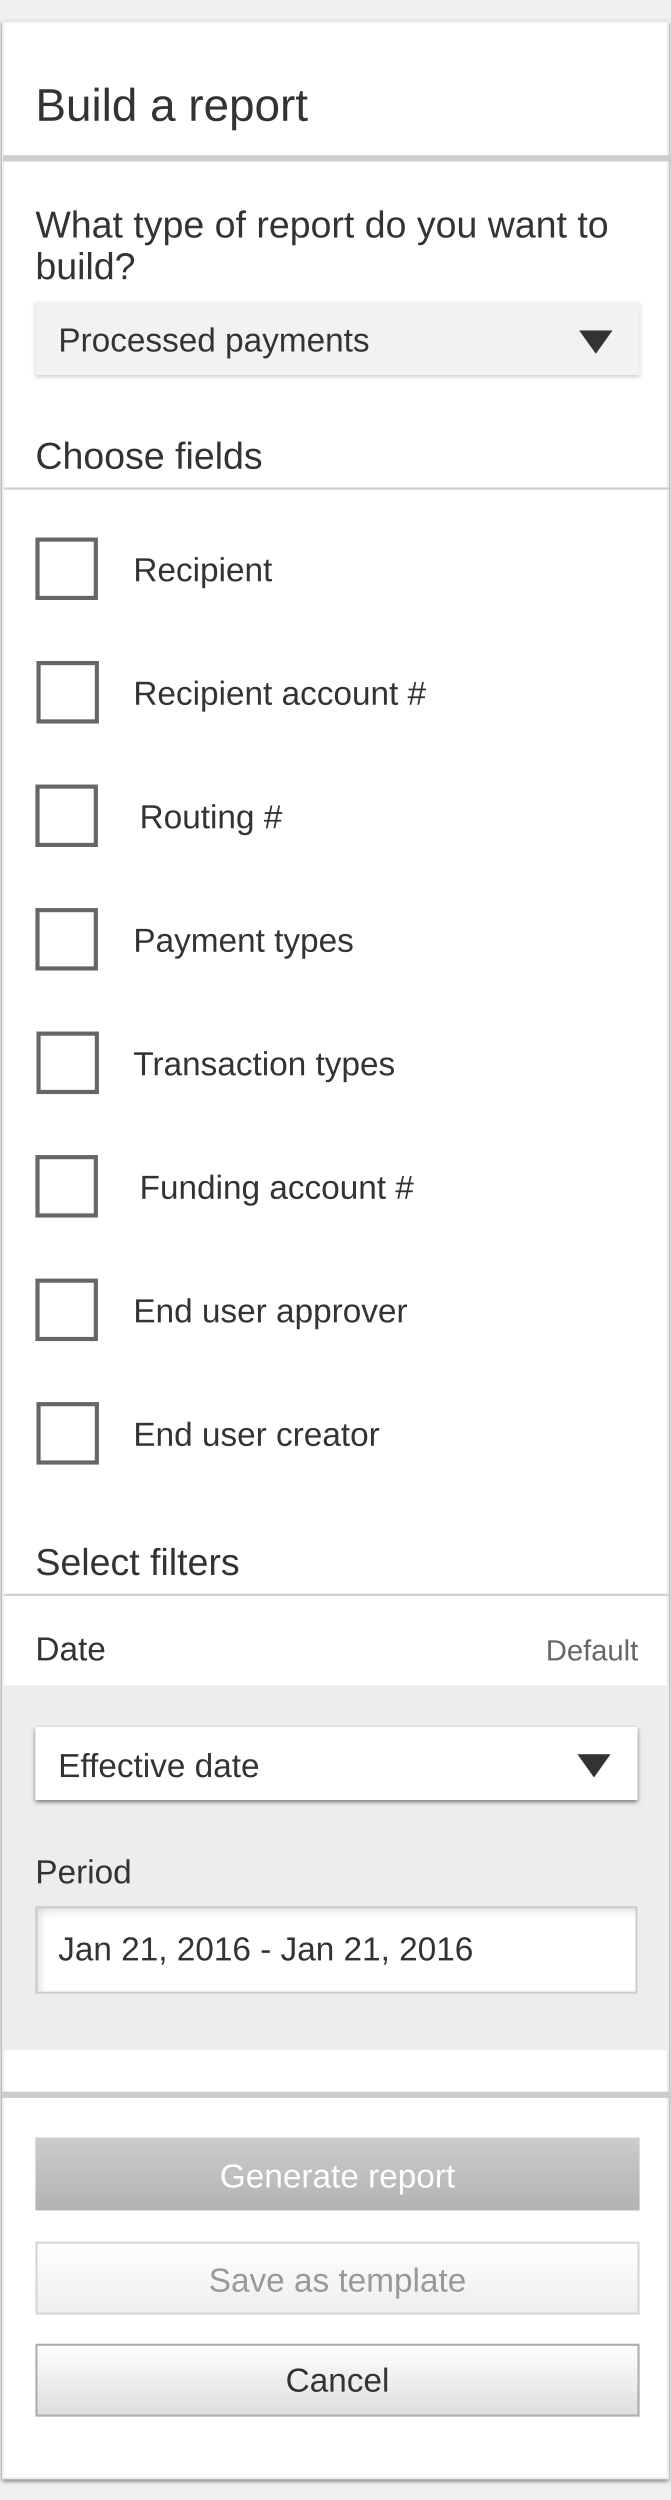
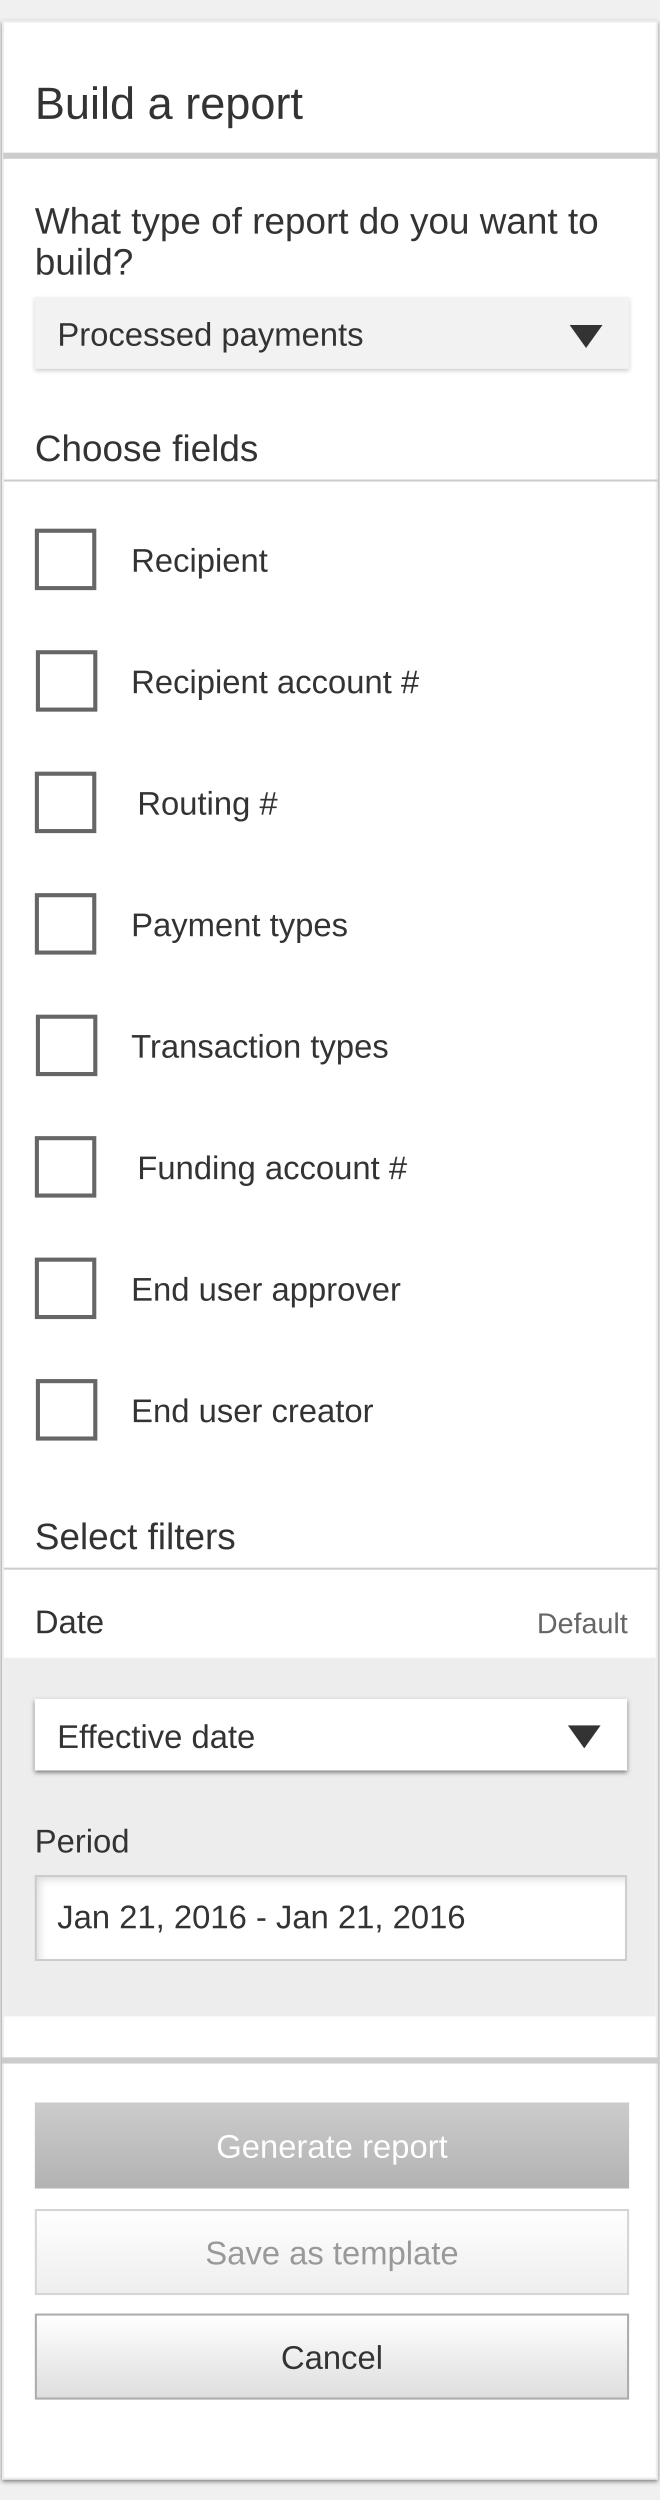
- <svg xmlns="http://www.w3.org/2000/svg" xmlns:xlink="http://www.w3.org/1999/xlink" width="322px" height="1200px" viewBox="0 0 322 1200" version="1.1" style="background: #EDEDED;">
+ <svg xmlns="http://www.w3.org/2000/svg" xmlns:xlink="http://www.w3.org/1999/xlink" width="322px" height="1220px" viewBox="0 0 322 1220" version="1.1" style="background: #EDEDED;">
  <defs>
-     <rect id="path-1" x="1" y="10" width="320" height="1180" />
+     <rect id="path-1" x="1" y="10" width="320" height="1200" />
    <filter x="-50%" y="-50%" width="200%" height="200%" filterUnits="objectBoundingBox" id="filter-2">
      <feOffset dx="0" dy="1" in="SourceAlpha" result="shadowOffsetOuter1" />
      <feGaussianBlur stdDeviation="1" in="shadowOffsetOuter1" result="shadowBlurOuter1" />
      <feComposite in="shadowBlurOuter1" in2="SourceAlpha" operator="out" result="shadowBlurOuter1" />
      <feColorMatrix values="0 0 0 0 0   0 0 0 0 0   0 0 0 0 0  0 0 0 0.5 0" type="matrix" in="shadowBlurOuter1" />
    </filter>
-     <mask id="mask-3" maskContentUnits="userSpaceOnUse" maskUnits="objectBoundingBox" x="0" y="0" width="320" height="1180" fill="white">
+     <mask id="mask-3" maskContentUnits="userSpaceOnUse" maskUnits="objectBoundingBox" x="0" y="0" width="320" height="1200" fill="white">
      <use xlink:href="#path-1" />
    </mask>
    <rect id="path-4" x="0" y="0" width="289.094" height="42" />
    <filter x="-50%" y="-50%" width="200%" height="200%" filterUnits="objectBoundingBox" id="filter-5">
      <feGaussianBlur stdDeviation="2" in="SourceAlpha" result="shadowBlurInner1" />
      <feOffset dx="2" dy="2" in="shadowBlurInner1" result="shadowOffsetInner1" />
      <feComposite in="shadowOffsetInner1" in2="SourceAlpha" operator="arithmetic" k2="-1" k3="1" result="shadowInnerInner1" />
      <feColorMatrix values="0 0 0 0 0   0 0 0 0 0   0 0 0 0 0  0 0 0 0.15 0" type="matrix" in="shadowInnerInner1" />
    </filter>
    <mask id="mask-6" maskContentUnits="userSpaceOnUse" maskUnits="objectBoundingBox" x="0" y="0" width="289.094" height="42" fill="white">
      <use xlink:href="#path-4" />
    </mask>
    <rect id="path-7" x="0" y="0" width="289.094" height="35" />
    <filter x="-50%" y="-50%" width="200%" height="200%" filterUnits="objectBoundingBox" id="filter-8">
      <feOffset dx="0" dy="1" in="SourceAlpha" result="shadowOffsetOuter1" />
      <feGaussianBlur stdDeviation="1" in="shadowOffsetOuter1" result="shadowBlurOuter1" />
      <feColorMatrix values="0 0 0 0 0   0 0 0 0 0   0 0 0 0 0  0 0 0 0.5 0" type="matrix" in="shadowBlurOuter1" />
    </filter>
    <rect id="path-9" x="0" y="0" width="290" height="35" />
    <filter x="-50%" y="-50%" width="200%" height="200%" filterUnits="objectBoundingBox" id="filter-10">
      <feOffset dx="0" dy="1" in="SourceAlpha" result="shadowOffsetOuter1" />
      <feGaussianBlur stdDeviation="1" in="shadowOffsetOuter1" result="shadowBlurOuter1" />
      <feColorMatrix values="0 0 0 0 0   0 0 0 0 0   0 0 0 0 0  0 0 0 0.196 0" type="matrix" in="shadowBlurOuter1" />
    </filter>
    <polygon id="path-11" points="0 0 30 0 30 30 23.632 30 0 30" />
    <mask id="mask-12" maskContentUnits="userSpaceOnUse" maskUnits="objectBoundingBox" x="0" y="0" width="30" height="30" fill="white">
      <use xlink:href="#path-11" />
    </mask>
    <polygon id="path-13" points="0.5 0 30.5 0 30.5 30 24.132 30 0.5 30" />
    <mask id="mask-14" maskContentUnits="userSpaceOnUse" maskUnits="objectBoundingBox" x="0" y="0" width="30" height="30" fill="white">
      <use xlink:href="#path-13" />
    </mask>
    <rect id="path-15" x="0" y="0" width="30" height="30" />
    <mask id="mask-16" maskContentUnits="userSpaceOnUse" maskUnits="objectBoundingBox" x="0" y="0" width="30" height="30" fill="white">
      <use xlink:href="#path-15" />
    </mask>
    <polygon id="path-17" points="0 0 30 0 30 30 23.632 30 0 30" />
    <mask id="mask-18" maskContentUnits="userSpaceOnUse" maskUnits="objectBoundingBox" x="0" y="0" width="30" height="30" fill="white">
      <use xlink:href="#path-17" />
    </mask>
    <polygon id="path-19" points="0.5 0 30.5 0 30.5 30 24.132 30 0.5 30" />
    <mask id="mask-20" maskContentUnits="userSpaceOnUse" maskUnits="objectBoundingBox" x="0" y="0" width="30" height="30" fill="white">
      <use xlink:href="#path-19" />
    </mask>
    <rect id="path-21" x="0" y="0" width="30" height="30" />
    <mask id="mask-22" maskContentUnits="userSpaceOnUse" maskUnits="objectBoundingBox" x="0" y="0" width="30" height="30" fill="white">
      <use xlink:href="#path-21" />
    </mask>
    <polygon id="path-23" points="0 0 30 0 30 30 23.632 30 0 30" />
    <mask id="mask-24" maskContentUnits="userSpaceOnUse" maskUnits="objectBoundingBox" x="0" y="0" width="30" height="30" fill="white">
      <use xlink:href="#path-23" />
    </mask>
    <polygon id="path-25" points="0.5 0 30.5 0 30.5 30 24.132 30 0.5 30" />
    <mask id="mask-26" maskContentUnits="userSpaceOnUse" maskUnits="objectBoundingBox" x="0" y="0" width="30" height="30" fill="white">
      <use xlink:href="#path-25" />
    </mask>
    <linearGradient x1="50%" y1="0%" x2="50%" y2="100%" id="linearGradient-27">
      <stop stop-color="#999999" offset="0%" />
      <stop stop-color="#666666" offset="100%" />
    </linearGradient>
    <linearGradient x1="50%" y1="0%" x2="50%" y2="100%" id="linearGradient-28">
      <stop stop-color="#FFFFFF" offset="0%" />
      <stop stop-color="#DDDDDD" offset="100%" />
    </linearGradient>
-     <rect id="path-29" x="0" y="0" width="290" height="35" />
-     <mask id="mask-30" maskContentUnits="userSpaceOnUse" maskUnits="objectBoundingBox" x="0" y="0" width="290" height="35" fill="white">
+     <rect id="path-29" x="0" y="0" width="290" height="42" />
+     <mask id="mask-30" maskContentUnits="userSpaceOnUse" maskUnits="objectBoundingBox" x="0" y="0" width="290" height="42" fill="white">
      <use xlink:href="#path-29" />
    </mask>
-     <rect id="path-31" x="0" y="0" width="290" height="35" />
-     <mask id="mask-32" maskContentUnits="userSpaceOnUse" maskUnits="objectBoundingBox" x="0" y="0" width="290" height="35" fill="white">
+     <rect id="path-31" x="0" y="0" width="290" height="42" />
+     <mask id="mask-32" maskContentUnits="userSpaceOnUse" maskUnits="objectBoundingBox" x="0" y="0" width="290" height="42" fill="white">
      <use xlink:href="#path-31" />
    </mask>
  </defs>
  <g id="Pattern-section" stroke="none" stroke-width="1" fill="none" fill-rule="evenodd">
    <g id="form-grouping-example-xs">
      <g id="Rectangle-4">
        <use fill="black" fill-opacity="1" filter="url(#filter-2)" xlink:href="#path-1" />
        <use stroke="#EDEDED" mask="url(#mask-3)" stroke-width="2" fill="#FFFFFF" fill-rule="evenodd" xlink:href="#path-1" />
      </g>
      <text id="Default" font-family="ArialMT, Arial" font-size="14" font-weight="normal" line-spacing="20" fill="#666666">
        <tspan x="262" y="797">Default</tspan>
      </text>
      <text id="Date" font-family="ArialMT, Arial" font-size="16" font-weight="normal" line-spacing="20" fill="#333333">
        <tspan x="17" y="797">Date</tspan>
      </text>
      <g id="Group-10" transform="translate(2, 809)">
        <rect id="Rectangle-94" fill="#EDEDED" x="0" y="0" width="318" height="175" />
        <g id="Group-9" transform="translate(14.95312, 20)">
          <g id="Group-4" transform="translate(0, 61)">
            <g id="Group-3" transform="translate(0, 25)">
              <g id="Input-Background">
                <use fill="#FFFFFF" fill-rule="evenodd" xlink:href="#path-4" />
                <use fill="black" fill-opacity="1" filter="url(#filter-5)" xlink:href="#path-4" />
                <use stroke="#CCCCCC" mask="url(#mask-6)" stroke-width="2" xlink:href="#path-4" />
              </g>
              <text id="Jan-21,-2016---Jan-2" font-family="ArialMT, Arial" font-size="16" font-weight="normal" fill="#333333">
                <tspan x="10.966" y="26">Jan 21, 2016 - Jan 21, 2016</tspan>
              </text>
            </g>
            <text id="Period" font-family="ArialMT, Arial" font-size="16" font-weight="normal" line-spacing="20" fill="#333333">
              <tspan x="0" y="14">Period</tspan>
            </text>
          </g>
          <g id="Form-/-Select">
            <g id="Select-Background">
              <use fill="black" fill-opacity="1" filter="url(#filter-8)" xlink:href="#path-7" />
              <use fill="#FFFFFF" fill-rule="evenodd" xlink:href="#path-7" />
            </g>
            <g id="Triangles" transform="translate(260.1844, 13)" fill="#333333">
              <polygon id="Page-1" points="0 0 7.975 11.2 15.95 0" />
            </g>
            <text id="Effective-date" font-family="ArialMT, Arial" font-size="16" font-weight="normal" fill="#333333">
              <tspan x="10.966" y="24">Effective date</tspan>
            </text>
          </g>
        </g>
      </g>
      <text id="Build-a-report" font-family="ArialMT, Arial" font-size="22" font-weight="normal" fill="#333333">
        <tspan x="17" y="58">Build a report</tspan>
      </text>
      <text id="What-type-of-report-" font-family="ArialMT, Arial" font-size="18" font-weight="normal" fill="#333333">
        <tspan x="17" y="114">What type of report do you want to </tspan>
        <tspan x="17" y="134">build?</tspan>
      </text>
      <text id="Select-filters" font-family="ArialMT, Arial" font-size="18" font-weight="normal" fill="#333333">
        <tspan x="17" y="756">Select filters</tspan>
      </text>
      <path d="M3,76 L321.444,76" id="Line" stroke="#CCCCCC" stroke-width="3" stroke-linecap="square" />
      <g id="Form-/-Select" transform="translate(17, 145)">
        <g id="Select-Background">
          <use fill="black" fill-opacity="1" filter="url(#filter-10)" xlink:href="#path-9" />
          <use fill="#F2F2F2" fill-rule="evenodd" xlink:href="#path-9" />
        </g>
        <g id="Triangles" transform="translate(261, 13.61111)" fill="#333333">
          <polygon id="Page-1" points="0 0 8 11.2 16 0" />
        </g>
        <text id="Processed-payments" font-family="ArialMT, Arial" font-size="16" font-weight="normal" fill="#333333">
          <tspan x="11" y="23.722">Processed payments</tspan>
        </text>
      </g>
      <path d="M2.5,765.5 L320.502,765.5" id="Line" stroke="#CCCCCC" stroke-linecap="square" />
      <g id="Group-7" transform="translate(17, 258)">
        <g id="Group-14">
          <text id="Check-Label" font-family="ArialMT, Arial" font-size="16" font-weight="normal" line-spacing="16" fill="#333333">
            <tspan x="47" y="21">Recipient</tspan>
          </text>
          <use id="Rectangle-12" stroke="#666666" mask="url(#mask-12)" stroke-width="4" xlink:href="#path-11" />
        </g>
        <g id="Group-12" transform="translate(0, 59.28571)">
          <text id="Check-Label" font-family="ArialMT, Arial" font-size="16" font-weight="normal" line-spacing="16" fill="#333333">
            <tspan x="47" y="21">Recipient account #</tspan>
          </text>
          <g id="Group-11" stroke="#666666" stroke-width="4">
            <use id="Rectangle-12" mask="url(#mask-14)" xlink:href="#path-13" />
          </g>
        </g>
        <g id="Group-13" transform="translate(0, 118.5714)">
          <text id="Check-Label" font-family="ArialMT, Arial" font-size="16" font-weight="normal" line-spacing="16" fill="#333333">
            <tspan x="50" y="21">Routing #</tspan>
          </text>
          <use id="Rectangle-12" stroke="#666666" mask="url(#mask-16)" stroke-width="4" xlink:href="#path-15" />
        </g>
        <g id="Group-14" transform="translate(0, 177.8571)">
          <text id="Check-Label" font-family="ArialMT, Arial" font-size="16" font-weight="normal" line-spacing="16" fill="#333333">
            <tspan x="47" y="21">Payment types</tspan>
          </text>
          <use id="Rectangle-12" stroke="#666666" mask="url(#mask-18)" stroke-width="4" xlink:href="#path-17" />
        </g>
        <g id="Group-12" transform="translate(0, 237.1429)">
          <text id="Check-Label" font-family="ArialMT, Arial" font-size="16" font-weight="normal" line-spacing="16" fill="#333333">
            <tspan x="47" y="21">Transaction types</tspan>
          </text>
          <g id="Group-11" stroke="#666666" stroke-width="4">
            <use id="Rectangle-12" mask="url(#mask-20)" xlink:href="#path-19" />
          </g>
        </g>
        <g id="Group-13" transform="translate(0, 296.4286)">
          <text id="Check-Label" font-family="ArialMT, Arial" font-size="16" font-weight="normal" line-spacing="16" fill="#333333">
            <tspan x="50" y="21">Funding account #</tspan>
          </text>
          <use id="Rectangle-12" stroke="#666666" mask="url(#mask-22)" stroke-width="4" xlink:href="#path-21" />
        </g>
        <g id="Group-14" transform="translate(0, 355.7143)">
          <text id="Check-Label" font-family="ArialMT, Arial" font-size="16" font-weight="normal" line-spacing="16" fill="#333333">
            <tspan x="47" y="21">End user approver</tspan>
          </text>
          <use id="Rectangle-12" stroke="#666666" mask="url(#mask-24)" stroke-width="4" xlink:href="#path-23" />
        </g>
        <g id="Group-12" transform="translate(0, 415)">
          <text id="Check-Label" font-family="ArialMT, Arial" font-size="16" font-weight="normal" line-spacing="16" fill="#333333">
            <tspan x="47" y="21">End user creator</tspan>
          </text>
          <g id="Group-11" stroke="#666666" stroke-width="4">
            <use id="Rectangle-12" mask="url(#mask-26)" xlink:href="#path-25" />
          </g>
        </g>
      </g>
      <text id="Choose-fields" font-family="ArialMT, Arial" font-size="18" font-weight="normal" fill="#333333">
        <tspan x="17" y="225">Choose fields</tspan>
      </text>
      <path d="M2.5,234.5 L320.502,234.5" id="Line" stroke="#CCCCCC" stroke-linecap="square" />
      <path d="M2.5,1005.5 L320.502,1005.5" id="Line" stroke="#CCCCCC" stroke-width="3" stroke-linecap="square" />
      <g id="Group-7" opacity="0.5" transform="translate(17, 1026)">
-         <rect id="Rectangle-26" fill="url(#linearGradient-27)" x="0" y="0" width="290" height="35" />
+         <rect id="Rectangle-26" fill="url(#linearGradient-27)" x="0" y="0" width="290" height="42" />
        <text id="Generate-report" font-family="ArialMT, Arial" font-size="16" font-weight="normal" fill="#FFFFFF">
-           <tspan x="88.523" y="24">Generate report</tspan>
-         </text>
-       </g>
-       <g id="Group-7" opacity="0.5" transform="translate(17, 1076)">
+           <tspan x="88.523" y="27">Generate report</tspan>
+         </text>
+       </g>
+       <g id="Group-7" opacity="0.5" transform="translate(17, 1078)">
        <use id="Rectangle-26" stroke="#ACACAC" mask="url(#mask-30)" stroke-width="2" fill="url(#linearGradient-28)" xlink:href="#path-29" />
        <text id="Save-as-template" font-family="ArialMT, Arial" font-size="16" font-weight="normal" fill="#333333">
-           <tspan x="83.188" y="24">Save as template</tspan>
-         </text>
-       </g>
-       <g id="Group-7" transform="translate(17, 1125)">
+           <tspan x="83.188" y="27">Save as template</tspan>
+         </text>
+       </g>
+       <g id="Group-7" transform="translate(17, 1129)">
        <use id="Rectangle-26" stroke="#ACACAC" mask="url(#mask-32)" stroke-width="2" fill="url(#linearGradient-28)" xlink:href="#path-31" />
        <text id="Cancel" font-family="ArialMT, Arial" font-size="16" font-weight="normal" fill="#333333">
-           <tspan x="120.098" y="23">Cancel</tspan>
+           <tspan x="120.098" y="27">Cancel</tspan>
        </text>
      </g>
    </g>
  </g>
</svg>
